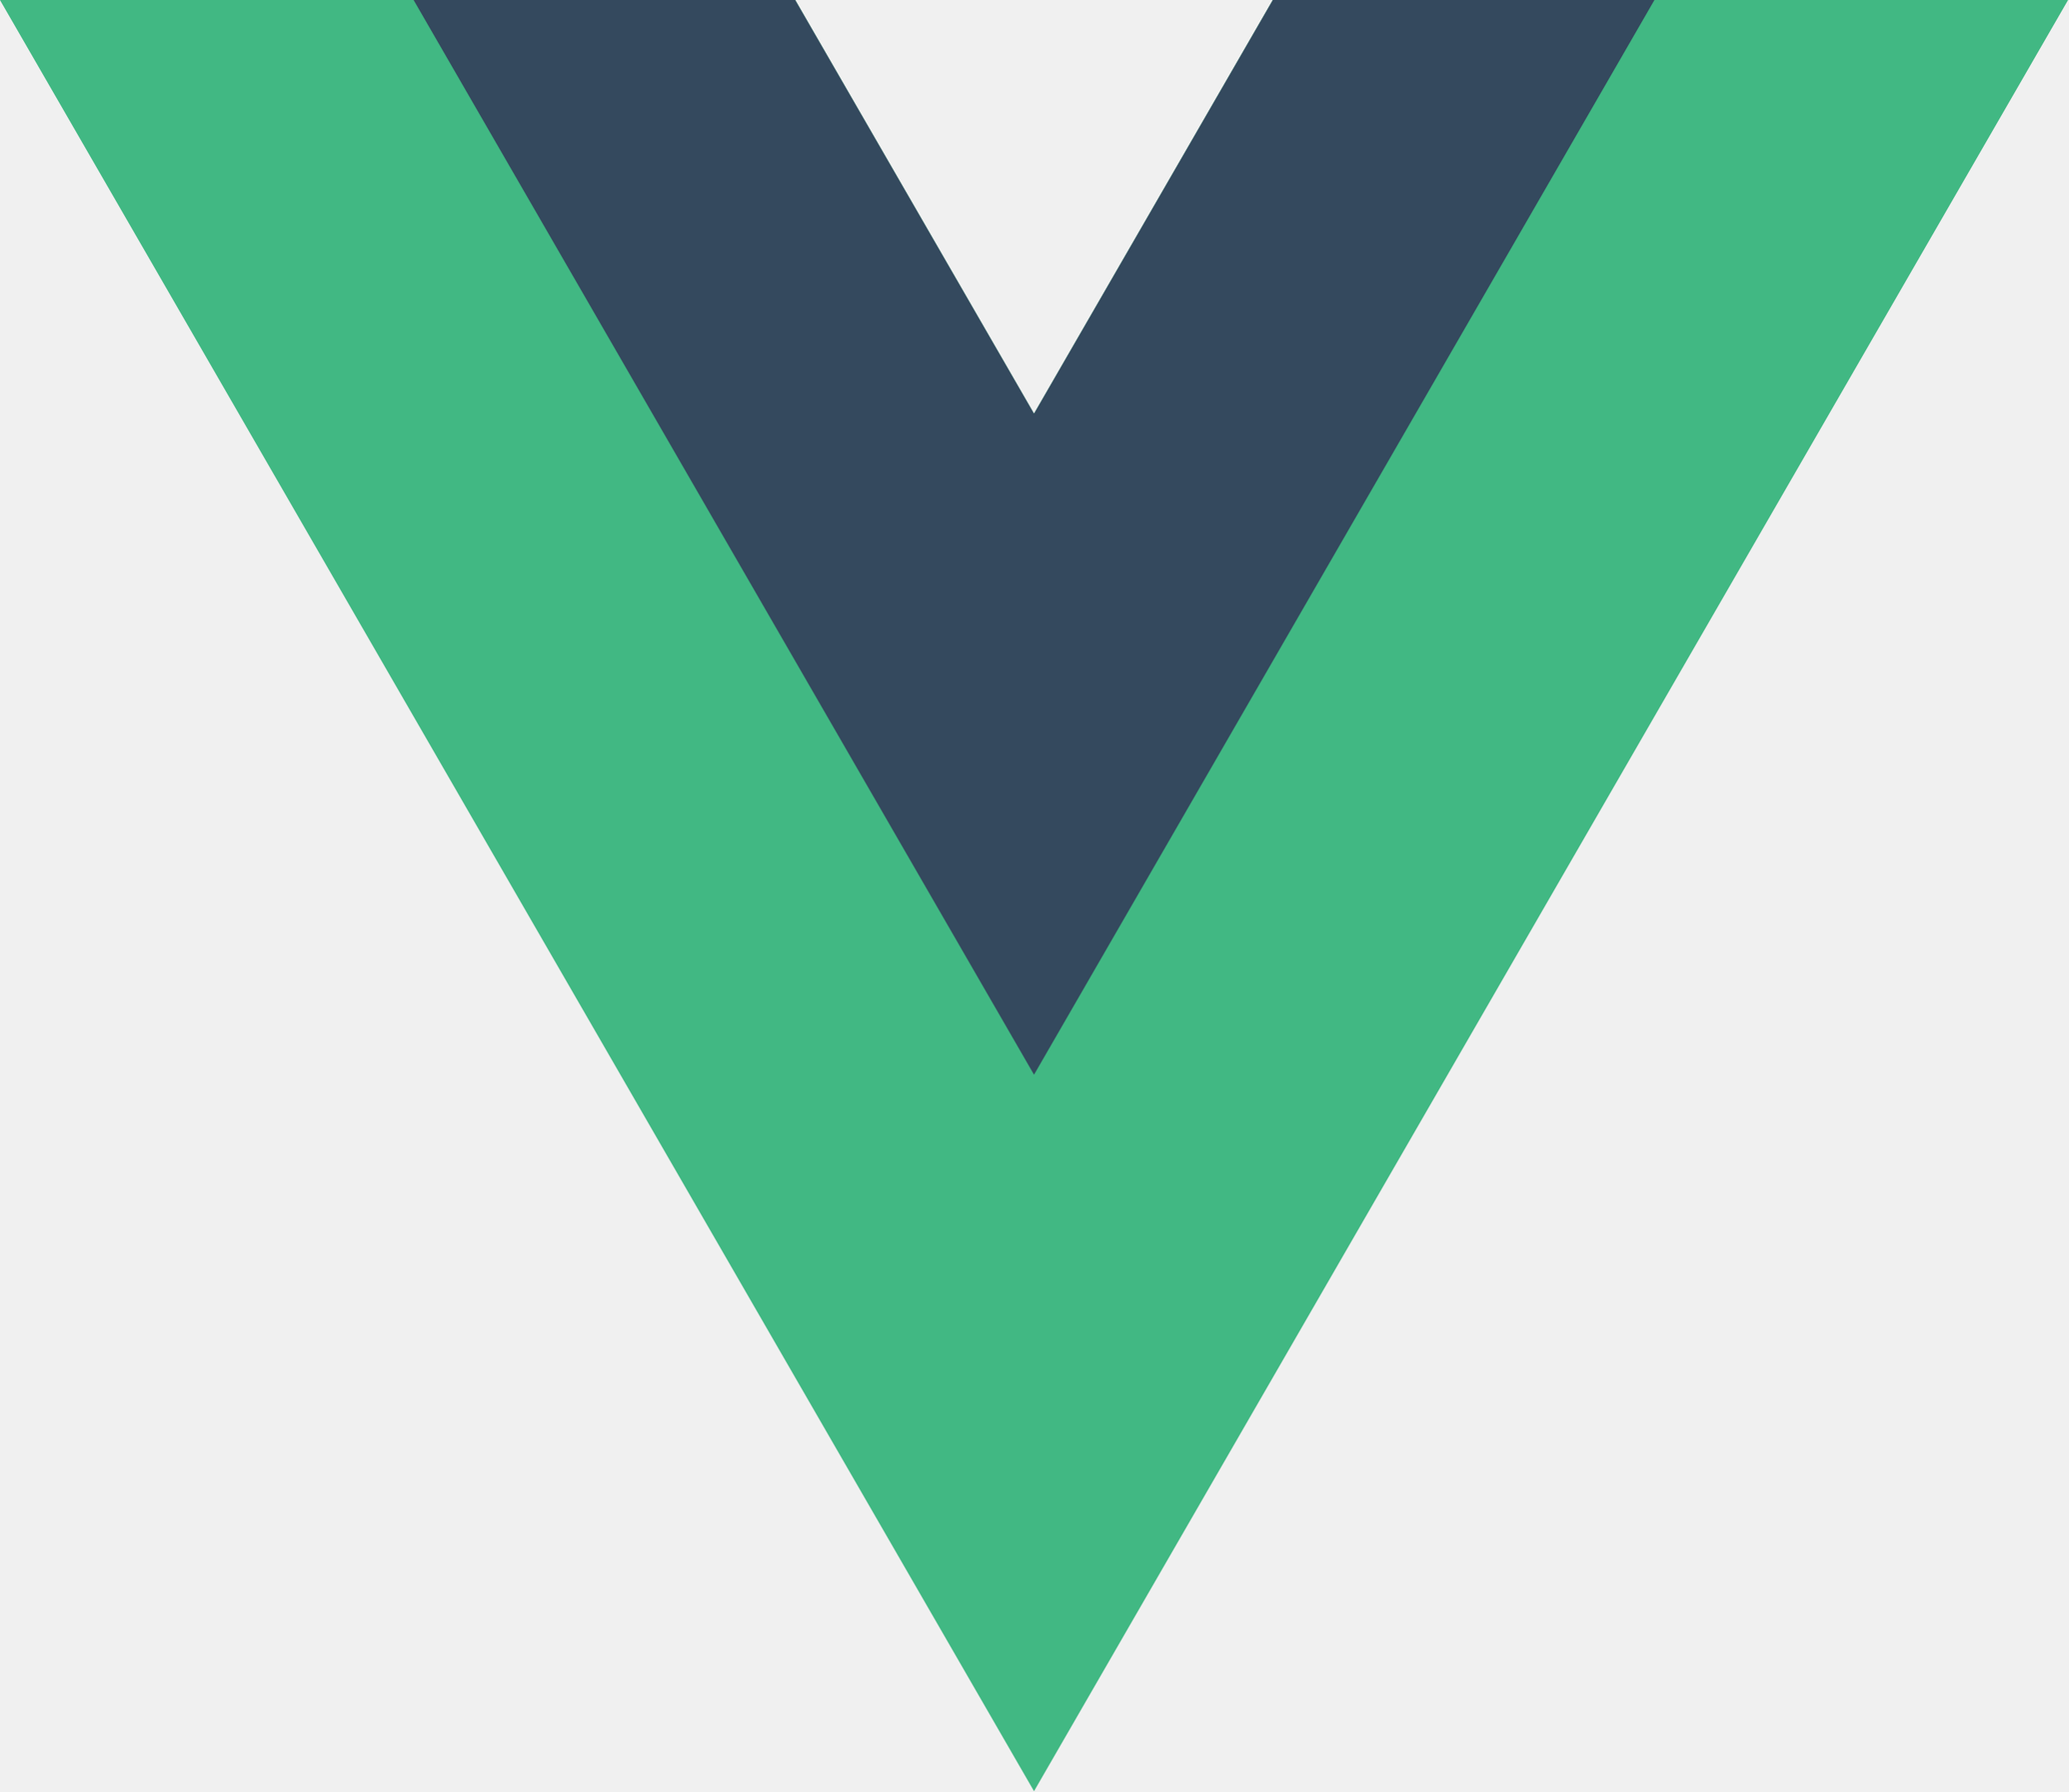
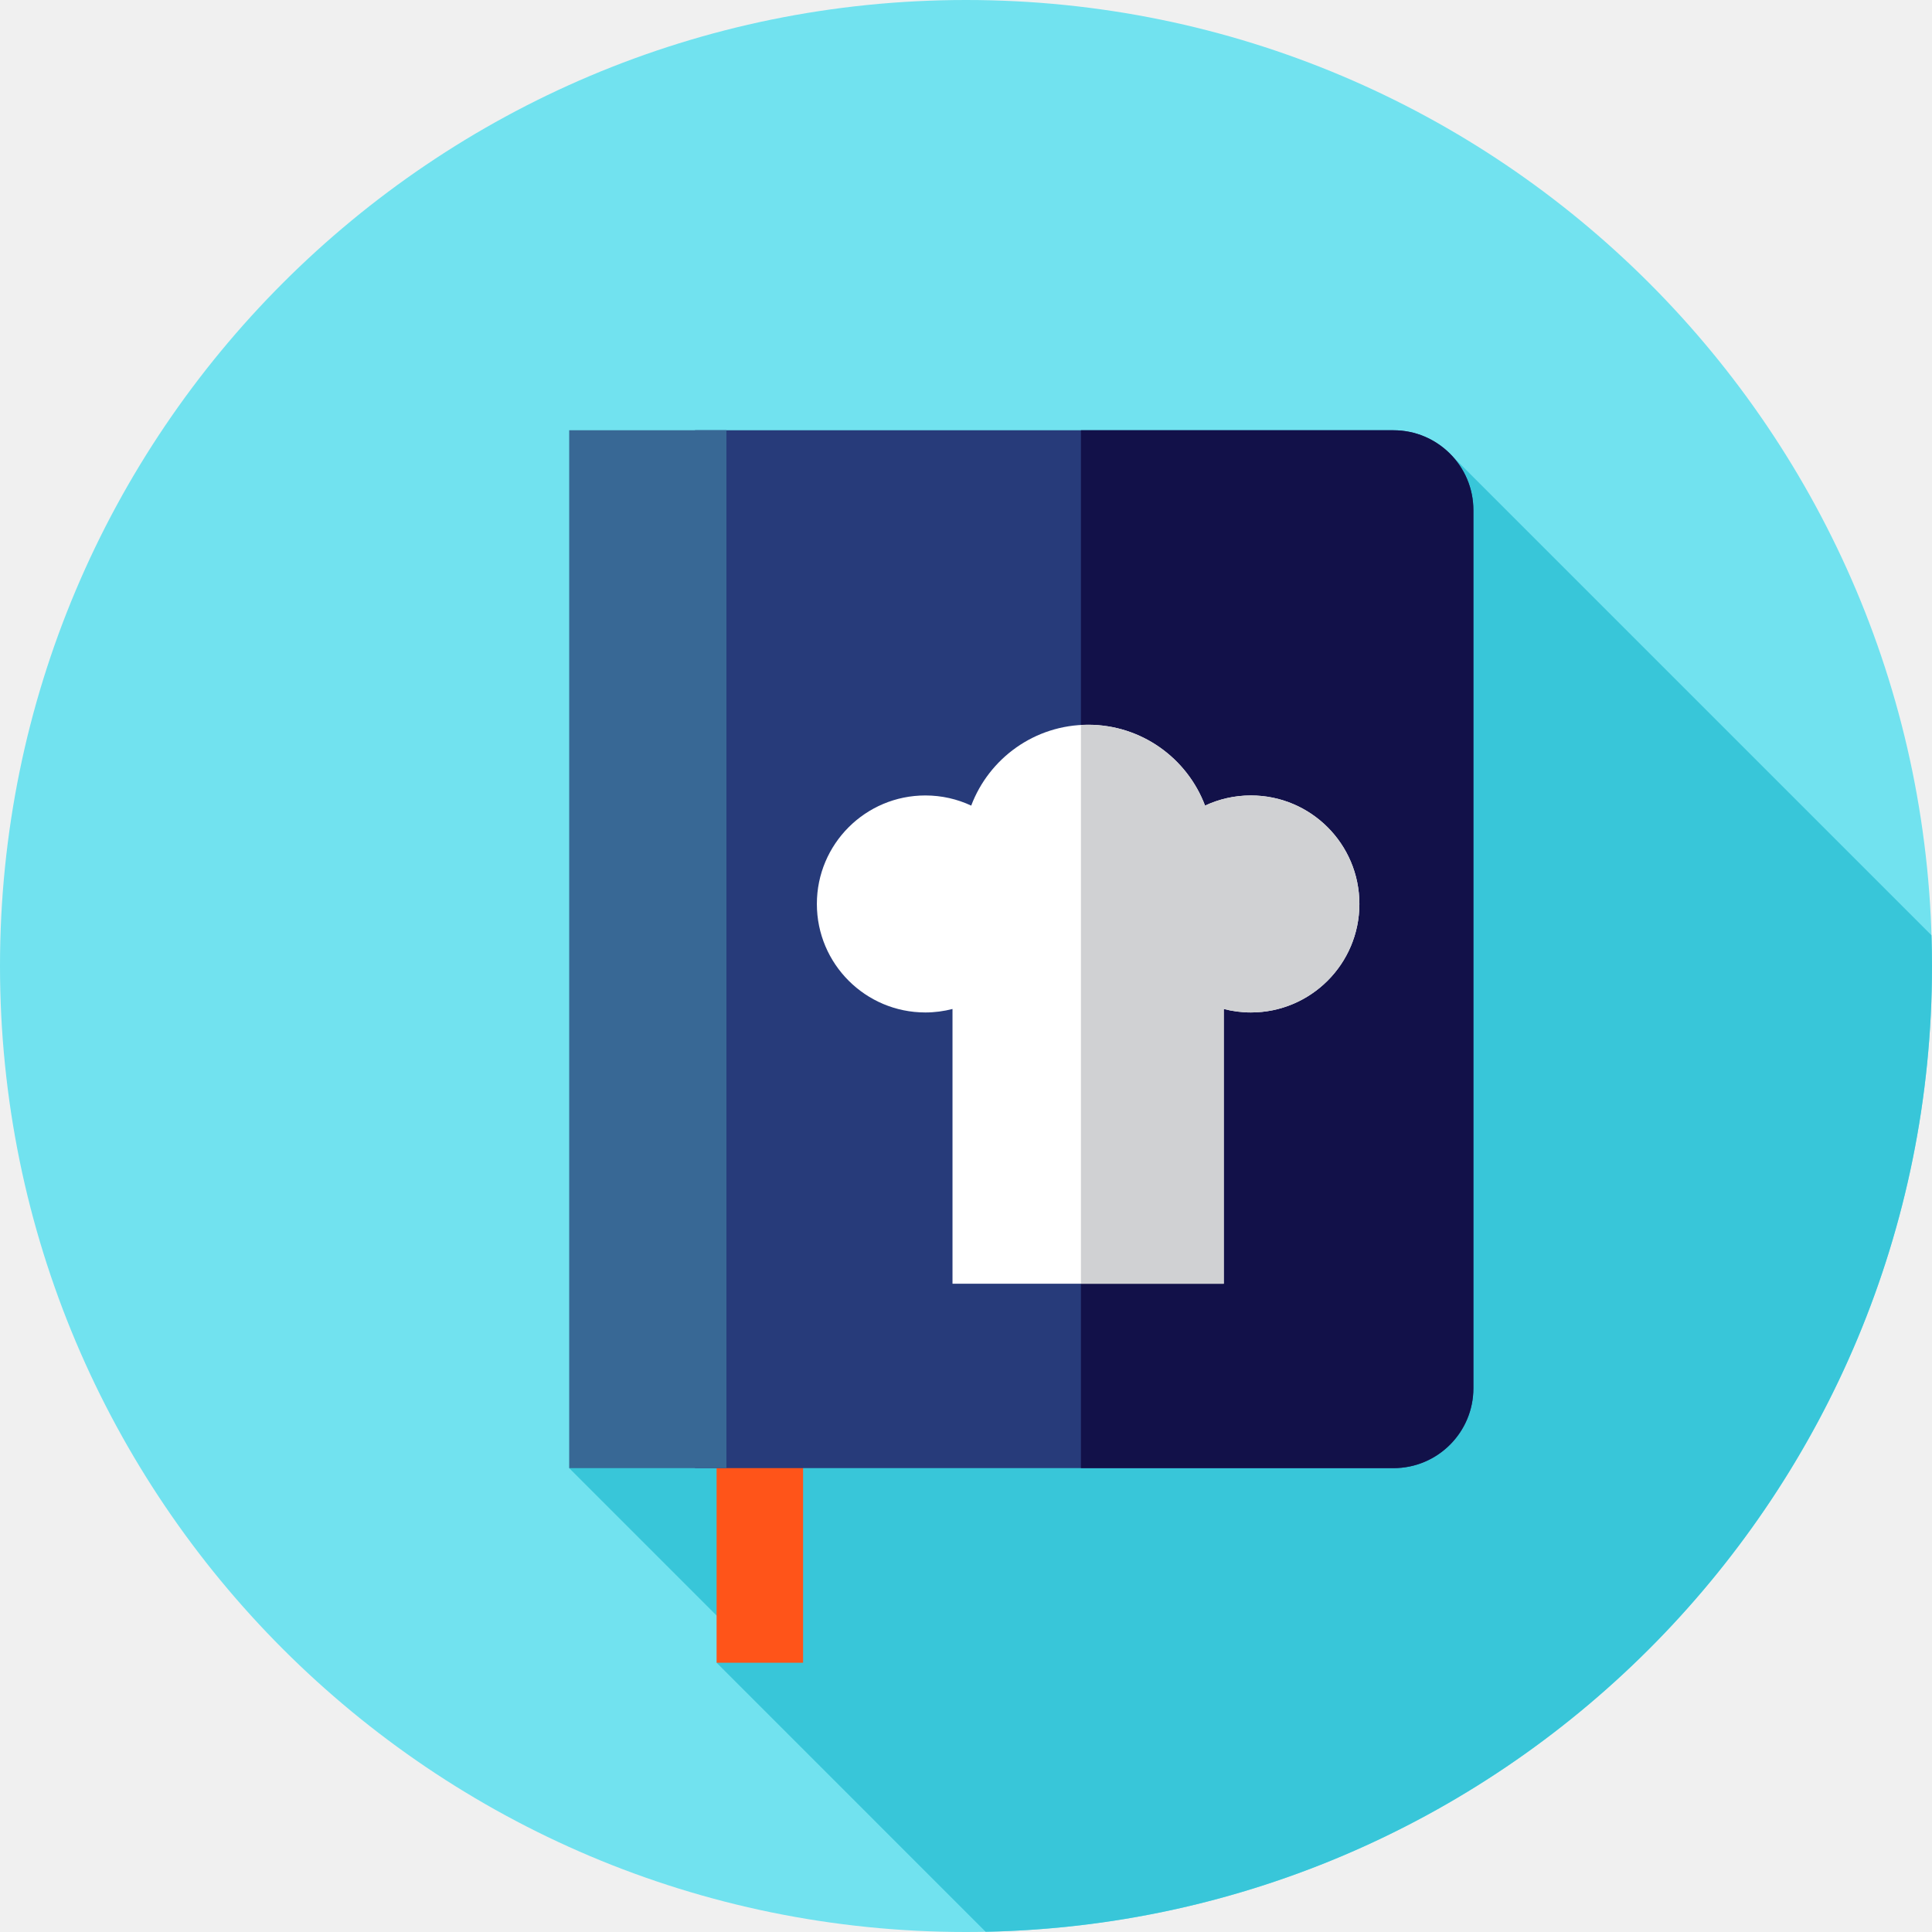
- <svg xmlns="http://www.w3.org/2000/svg" viewBox="0 0 261.76 226.69">
-   <path d="M161.096.001l-30.225 52.351L100.647.001H-.005l130.877 226.688L261.749.001z" fill="#41b883" />
-   <path d="M161.096.001l-30.225 52.351L100.647.001H52.346l78.526 136.01L209.398.001z" fill="#34495e" />
+ <svg xmlns="http://www.w3.org/2000/svg" version="1.1" id="Layer_1" viewBox="0 0 512 512" xml:space="preserve">
+   <circle style="fill:#71E2EF;" cx="256" cy="256" r="256" />
+   <path style="fill:#38C6D9;" d="M261.203,511.934C400.184,509.161,512,395.645,512,256c0-2.725-0.057-5.439-0.141-8.144  L384.546,120.544l-58.89,103.35L150.842,389.07l46.271,46.271l-7.202,5.299L261.203,511.934z" />
+   <rect x="189.905" y="371.881" style="fill:#FF5419;" width="22.921" height="68.761" />
+   <path style="fill:#273B7A;" d="M184.18,389.07h185.101c11.7,0,21.183-9.485,21.183-21.183V135.209  c0-11.7-9.485-21.183-21.183-21.183H184.18V389.07z" />
+   <path style="fill:#121149;" d="M369.281,114.024h-82.825V389.07h82.825c11.7,0,21.183-9.485,21.183-21.183V135.209  C390.465,123.509,380.98,114.024,369.281,114.024z" />
+   <rect x="150.842" y="114.019" style="fill:#386895;" width="41.667" height="275.049" />
+   <path style="fill:#FFFFFF;" d="M331.497,210.803c-4.343,0-8.457,0.969-12.148,2.691c-4.725-12.519-16.812-21.426-30.984-21.426  s-26.259,8.907-30.984,21.426c-3.691-1.724-7.806-2.691-12.148-2.691c-15.881,0-28.755,12.874-28.755,28.755  s12.874,28.755,28.755,28.755c2.484,0,4.889-0.331,7.189-0.922v72.809h71.887V267.39c2.3,0.593,4.705,0.922,7.189,0.922  c15.881,0,28.755-12.874,28.755-28.755S347.377,210.803,331.497,210.803z" />
+   <path style="fill:#D0D1D3;" d="M331.497,210.803c-4.343,0-8.457,0.969-12.148,2.691c-4.725-12.519-16.812-21.426-30.984-21.426  c-0.643,0-1.276,0.038-1.908,0.074v148.056h37.852v-72.809c2.3,0.593,4.705,0.922,7.189,0.922c15.881,0,28.755-12.874,28.755-28.755  S347.377,210.803,331.497,210.803z" />
</svg>
